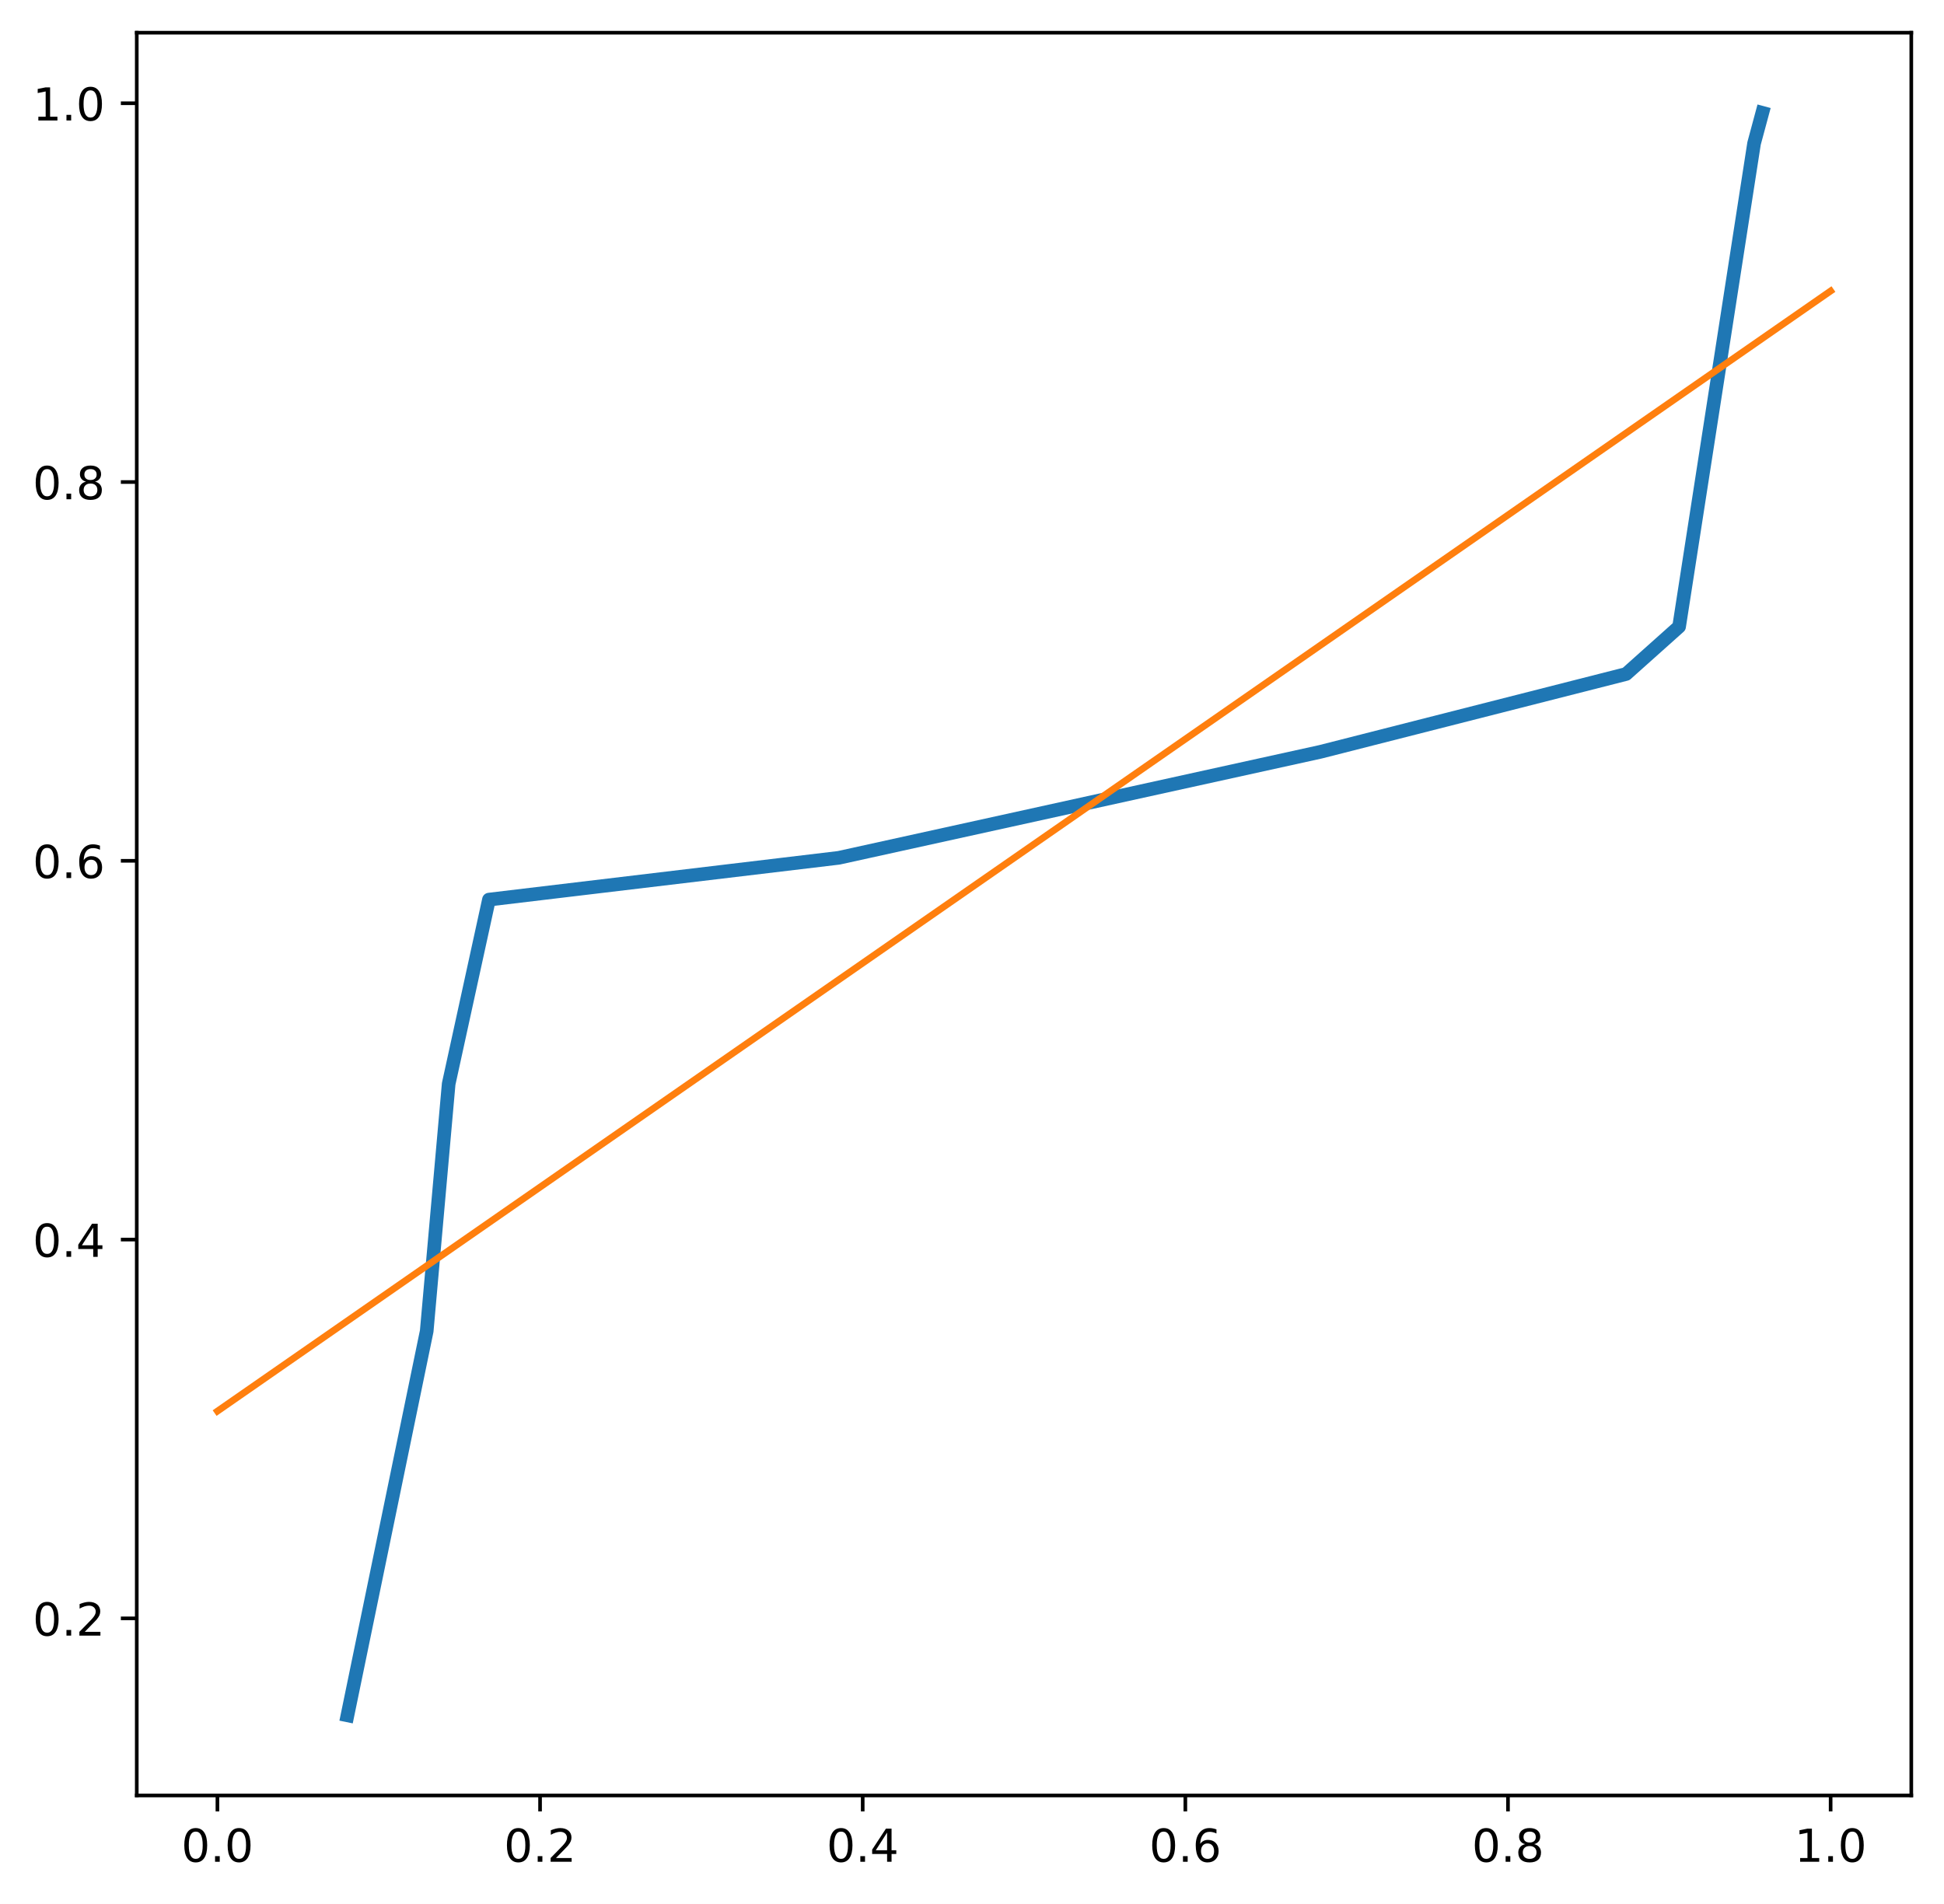
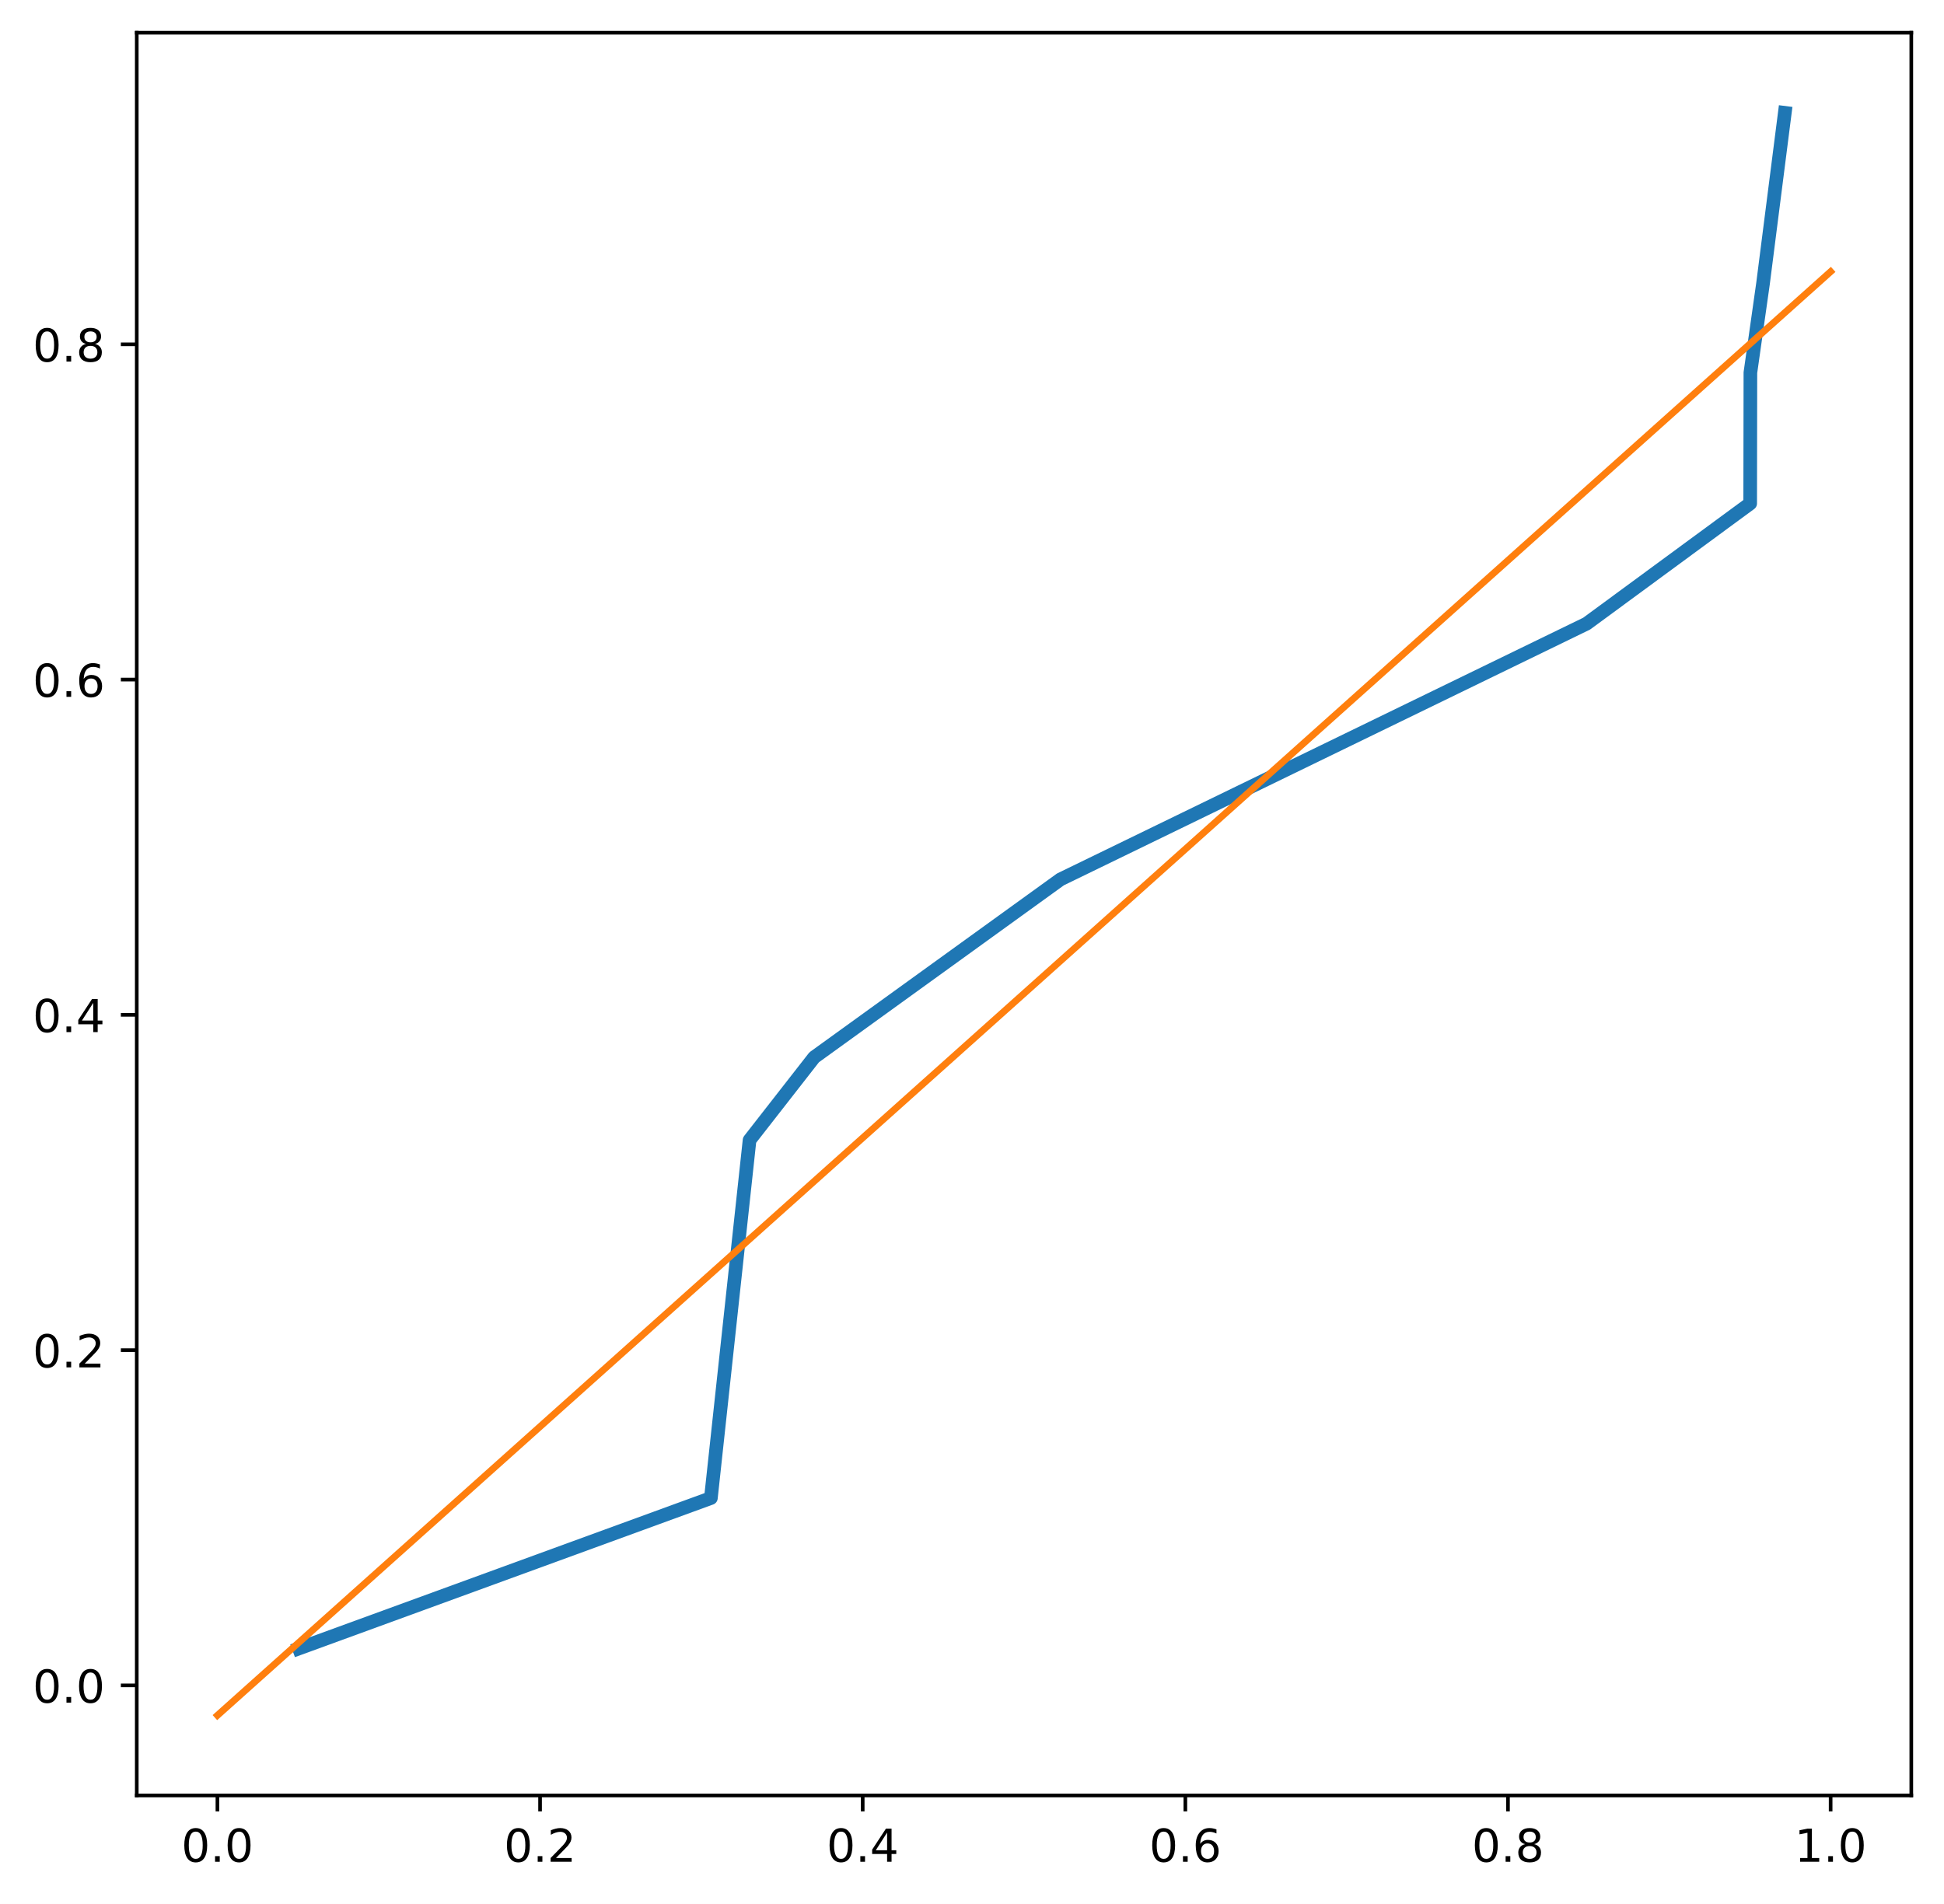
<svg xmlns="http://www.w3.org/2000/svg" xmlns:xlink="http://www.w3.org/1999/xlink" height="419.158pt" version="1.1" viewBox="0 0 427.903 419.158" width="427.903pt">
  <defs>
    <style type="text/css">
*{stroke-linecap:butt;stroke-linejoin:round;}
  </style>
  </defs>
  <g id="figure_1">
    <g id="patch_1">
      <path d="M 0 419.158  L 427.903 419.158  L 427.903 0  L 0 0  z " style="fill:#ffffff;" />
    </g>
    <g id="axes_1">
      <g id="patch_2">
        <path d="M 30.103 395.28  L 420.703 395.28  L 420.703 7.2  L 30.103 7.2  z " style="fill:#ffffff;" />
      </g>
      <g id="matplotlib.axis_1">
        <g id="xtick_1">
          <g id="line2d_1">
            <defs>
-               <path d="M 0 0  L 0 3.5  " id="mf13ce26460" style="stroke:#000000;stroke-width:0.8;" />
-             </defs>
-             <g>
-               <use style="stroke:#000000;stroke-width:0.8;" x="47.858" xlink:href="#mf13ce26460" y="395.28" />
+               <path d="M 0 0  L 0 3.5  " id="m745de89bf8" style="stroke:#000000;stroke-width:0.8;" />
+             </defs>
+             <g>
+               <use style="stroke:#000000;stroke-width:0.8;" x="47.858" xlink:href="#m745de89bf8" y="395.28" />
            </g>
          </g>
          <g id="text_1">
            <defs>
              <path d="M 31.781 66.406  Q 24.172 66.406 20.328 58.906  Q 16.5 51.422 16.5 36.375  Q 16.5 21.391 20.328 13.891  Q 24.172 6.391 31.781 6.391  Q 39.453 6.391 43.281 13.891  Q 47.125 21.391 47.125 36.375  Q 47.125 51.422 43.281 58.906  Q 39.453 66.406 31.781 66.406  z M 31.781 74.219  Q 44.047 74.219 50.516 64.516  Q 56.984 54.828 56.984 36.375  Q 56.984 17.969 50.516 8.266  Q 44.047 -1.422 31.781 -1.422  Q 19.531 -1.422 13.062 8.266  Q 6.594 17.969 6.594 36.375  Q 6.594 54.828 13.062 64.516  Q 19.531 74.219 31.781 74.219  z " id="DejaVuSans-48" />
              <path d="M 10.688 12.406  L 21 12.406  L 21 0  L 10.688 0  z " id="DejaVuSans-46" />
            </defs>
            <g transform="translate(39.90611 409.8784)scale(0.1 -0.1)">
              <use xlink:href="#DejaVuSans-48" />
              <use x="63.623" xlink:href="#DejaVuSans-46" />
              <use x="95.41" xlink:href="#DejaVuSans-48" />
            </g>
          </g>
        </g>
        <g id="xtick_2">
          <g id="line2d_2">
            <g>
-               <use style="stroke:#000000;stroke-width:0.8;" x="118.876" xlink:href="#mf13ce26460" y="395.28" />
+               <use style="stroke:#000000;stroke-width:0.8;" x="118.876" xlink:href="#m745de89bf8" y="395.28" />
            </g>
          </g>
          <g id="text_2">
            <defs>
              <path d="M 19.188 8.297  L 53.609 8.297  L 53.609 0  L 7.328 0  L 7.328 8.297  Q 12.938 14.109 22.625 23.891  Q 32.328 33.688 34.812 36.531  Q 39.547 41.844 41.422 45.531  Q 43.312 49.219 43.312 52.781  Q 43.312 58.594 39.234 62.25  Q 35.156 65.922 28.609 65.922  Q 23.969 65.922 18.812 64.312  Q 13.672 62.703 7.812 59.422  L 7.812 69.391  Q 13.766 71.781 18.938 73  Q 24.125 74.219 28.422 74.219  Q 39.75 74.219 46.484 68.547  Q 53.219 62.891 53.219 53.422  Q 53.219 48.922 51.531 44.891  Q 49.859 40.875 45.406 35.406  Q 44.188 33.984 37.641 27.219  Q 31.109 20.453 19.188 8.297  z " id="DejaVuSans-50" />
            </defs>
            <g transform="translate(110.9243 409.8784)scale(0.1 -0.1)">
              <use xlink:href="#DejaVuSans-48" />
              <use x="63.623" xlink:href="#DejaVuSans-46" />
              <use x="95.41" xlink:href="#DejaVuSans-50" />
            </g>
          </g>
        </g>
        <g id="xtick_3">
          <g id="line2d_3">
            <g>
-               <use style="stroke:#000000;stroke-width:0.8;" x="189.894" xlink:href="#mf13ce26460" y="395.28" />
+               <use style="stroke:#000000;stroke-width:0.8;" x="189.894" xlink:href="#m745de89bf8" y="395.28" />
            </g>
          </g>
          <g id="text_3">
            <defs>
              <path d="M 37.797 64.312  L 12.891 25.391  L 37.797 25.391  z M 35.203 72.906  L 47.609 72.906  L 47.609 25.391  L 58.016 25.391  L 58.016 17.188  L 47.609 17.188  L 47.609 0  L 37.797 0  L 37.797 17.188  L 4.891 17.188  L 4.891 26.703  z " id="DejaVuSans-52" />
            </defs>
            <g transform="translate(181.9425 409.8784)scale(0.1 -0.1)">
              <use xlink:href="#DejaVuSans-48" />
              <use x="63.623" xlink:href="#DejaVuSans-46" />
              <use x="95.41" xlink:href="#DejaVuSans-52" />
            </g>
          </g>
        </g>
        <g id="xtick_4">
          <g id="line2d_4">
            <g>
-               <use style="stroke:#000000;stroke-width:0.8;" x="260.912" xlink:href="#mf13ce26460" y="395.28" />
+               <use style="stroke:#000000;stroke-width:0.8;" x="260.912" xlink:href="#m745de89bf8" y="395.28" />
            </g>
          </g>
          <g id="text_4">
            <defs>
              <path d="M 33.016 40.375  Q 26.375 40.375 22.484 35.828  Q 18.609 31.297 18.609 23.391  Q 18.609 15.531 22.484 10.953  Q 26.375 6.391 33.016 6.391  Q 39.656 6.391 43.531 10.953  Q 47.406 15.531 47.406 23.391  Q 47.406 31.297 43.531 35.828  Q 39.656 40.375 33.016 40.375  z M 52.594 71.297  L 52.594 62.312  Q 48.875 64.062 45.094 64.984  Q 41.312 65.922 37.594 65.922  Q 27.828 65.922 22.672 59.328  Q 17.531 52.734 16.797 39.406  Q 19.672 43.656 24.016 45.922  Q 28.375 48.188 33.594 48.188  Q 44.578 48.188 50.953 41.516  Q 57.328 34.859 57.328 23.391  Q 57.328 12.156 50.688 5.359  Q 44.047 -1.422 33.016 -1.422  Q 20.359 -1.422 13.672 8.266  Q 6.984 17.969 6.984 36.375  Q 6.984 53.656 15.188 63.938  Q 23.391 74.219 37.203 74.219  Q 40.922 74.219 44.703 73.484  Q 48.484 72.75 52.594 71.297  z " id="DejaVuSans-54" />
            </defs>
            <g transform="translate(252.9607 409.8784)scale(0.1 -0.1)">
              <use xlink:href="#DejaVuSans-48" />
              <use x="63.623" xlink:href="#DejaVuSans-46" />
              <use x="95.41" xlink:href="#DejaVuSans-54" />
            </g>
          </g>
        </g>
        <g id="xtick_5">
          <g id="line2d_5">
            <g>
-               <use style="stroke:#000000;stroke-width:0.8;" x="331.93" xlink:href="#mf13ce26460" y="395.28" />
+               <use style="stroke:#000000;stroke-width:0.8;" x="331.93" xlink:href="#m745de89bf8" y="395.28" />
            </g>
          </g>
          <g id="text_5">
            <defs>
              <path d="M 31.781 34.625  Q 24.75 34.625 20.719 30.859  Q 16.703 27.094 16.703 20.516  Q 16.703 13.922 20.719 10.156  Q 24.75 6.391 31.781 6.391  Q 38.812 6.391 42.859 10.172  Q 46.922 13.969 46.922 20.516  Q 46.922 27.094 42.891 30.859  Q 38.875 34.625 31.781 34.625  z M 21.922 38.812  Q 15.578 40.375 12.031 44.719  Q 8.5 49.078 8.5 55.328  Q 8.5 64.062 14.719 69.141  Q 20.953 74.219 31.781 74.219  Q 42.672 74.219 48.875 69.141  Q 55.078 64.062 55.078 55.328  Q 55.078 49.078 51.531 44.719  Q 48 40.375 41.703 38.812  Q 48.828 37.156 52.797 32.312  Q 56.781 27.484 56.781 20.516  Q 56.781 9.906 50.312 4.234  Q 43.844 -1.422 31.781 -1.422  Q 19.734 -1.422 13.25 4.234  Q 6.781 9.906 6.781 20.516  Q 6.781 27.484 10.781 32.312  Q 14.797 37.156 21.922 38.812  z M 18.312 54.391  Q 18.312 48.734 21.844 45.562  Q 25.391 42.391 31.781 42.391  Q 38.141 42.391 41.719 45.562  Q 45.312 48.734 45.312 54.391  Q 45.312 60.062 41.719 63.234  Q 38.141 66.406 31.781 66.406  Q 25.391 66.406 21.844 63.234  Q 18.312 60.062 18.312 54.391  z " id="DejaVuSans-56" />
            </defs>
            <g transform="translate(323.9788 409.8784)scale(0.1 -0.1)">
              <use xlink:href="#DejaVuSans-48" />
              <use x="63.623" xlink:href="#DejaVuSans-46" />
              <use x="95.41" xlink:href="#DejaVuSans-56" />
            </g>
          </g>
        </g>
        <g id="xtick_6">
          <g id="line2d_6">
            <g>
-               <use style="stroke:#000000;stroke-width:0.8;" x="402.949" xlink:href="#mf13ce26460" y="395.28" />
+               <use style="stroke:#000000;stroke-width:0.8;" x="402.949" xlink:href="#m745de89bf8" y="395.28" />
            </g>
          </g>
          <g id="text_6">
            <defs>
              <path d="M 12.406 8.297  L 28.516 8.297  L 28.516 63.922  L 10.984 60.406  L 10.984 69.391  L 28.422 72.906  L 38.281 72.906  L 38.281 8.297  L 54.391 8.297  L 54.391 0  L 12.406 0  z " id="DejaVuSans-49" />
            </defs>
            <g transform="translate(394.997 409.8784)scale(0.1 -0.1)">
              <use xlink:href="#DejaVuSans-49" />
              <use x="63.623" xlink:href="#DejaVuSans-46" />
              <use x="95.41" xlink:href="#DejaVuSans-48" />
            </g>
          </g>
        </g>
      </g>
      <g id="matplotlib.axis_2">
        <g id="ytick_1">
          <g id="line2d_7">
            <defs>
-               <path d="M 0 0  L -3.5 0  " id="md4f9867dc9" style="stroke:#000000;stroke-width:0.8;" />
-             </defs>
-             <g>
-               <use style="stroke:#000000;stroke-width:0.8;" x="30.103" xlink:href="#md4f9867dc9" y="356.285" />
+               <path d="M 0 0  L -3.5 0  " id="m4aa288b0ac" style="stroke:#000000;stroke-width:0.8;" />
+             </defs>
+             <g>
+               <use style="stroke:#000000;stroke-width:0.8;" x="30.103" xlink:href="#m4aa288b0ac" y="371.045" />
            </g>
          </g>
          <g id="text_7">
-             <g transform="translate(7.2 360.084)scale(0.1 -0.1)">
-               <use xlink:href="#DejaVuSans-48" />
-               <use x="63.623" xlink:href="#DejaVuSans-46" />
-               <use x="95.41" xlink:href="#DejaVuSans-50" />
+             <g transform="translate(7.2 374.8446)scale(0.1 -0.1)">
+               <use xlink:href="#DejaVuSans-48" />
+               <use x="63.623" xlink:href="#DejaVuSans-46" />
+               <use x="95.41" xlink:href="#DejaVuSans-48" />
            </g>
          </g>
        </g>
        <g id="ytick_2">
          <g id="line2d_8">
            <g>
-               <use style="stroke:#000000;stroke-width:0.8;" x="30.103" xlink:href="#md4f9867dc9" y="272.895" />
+               <use style="stroke:#000000;stroke-width:0.8;" x="30.103" xlink:href="#m4aa288b0ac" y="297.234" />
            </g>
          </g>
          <g id="text_8">
-             <g transform="translate(7.2 276.6942)scale(0.1 -0.1)">
-               <use xlink:href="#DejaVuSans-48" />
-               <use x="63.623" xlink:href="#DejaVuSans-46" />
-               <use x="95.41" xlink:href="#DejaVuSans-52" />
+             <g transform="translate(7.2 301.0336)scale(0.1 -0.1)">
+               <use xlink:href="#DejaVuSans-48" />
+               <use x="63.623" xlink:href="#DejaVuSans-46" />
+               <use x="95.41" xlink:href="#DejaVuSans-50" />
            </g>
          </g>
        </g>
        <g id="ytick_3">
          <g id="line2d_9">
            <g>
-               <use style="stroke:#000000;stroke-width:0.8;" x="30.103" xlink:href="#md4f9867dc9" y="189.505" />
+               <use style="stroke:#000000;stroke-width:0.8;" x="30.103" xlink:href="#m4aa288b0ac" y="223.423" />
            </g>
          </g>
          <g id="text_9">
-             <g transform="translate(7.2 193.3044)scale(0.1 -0.1)">
-               <use xlink:href="#DejaVuSans-48" />
-               <use x="63.623" xlink:href="#DejaVuSans-46" />
-               <use x="95.41" xlink:href="#DejaVuSans-54" />
+             <g transform="translate(7.2 227.2226)scale(0.1 -0.1)">
+               <use xlink:href="#DejaVuSans-48" />
+               <use x="63.623" xlink:href="#DejaVuSans-46" />
+               <use x="95.41" xlink:href="#DejaVuSans-52" />
            </g>
          </g>
        </g>
        <g id="ytick_4">
          <g id="line2d_10">
            <g>
-               <use style="stroke:#000000;stroke-width:0.8;" x="30.103" xlink:href="#md4f9867dc9" y="106.115" />
+               <use style="stroke:#000000;stroke-width:0.8;" x="30.103" xlink:href="#m4aa288b0ac" y="149.612" />
            </g>
          </g>
          <g id="text_10">
-             <g transform="translate(7.2 109.9147)scale(0.1 -0.1)">
-               <use xlink:href="#DejaVuSans-48" />
-               <use x="63.623" xlink:href="#DejaVuSans-46" />
-               <use x="95.41" xlink:href="#DejaVuSans-56" />
+             <g transform="translate(7.2 153.4116)scale(0.1 -0.1)">
+               <use xlink:href="#DejaVuSans-48" />
+               <use x="63.623" xlink:href="#DejaVuSans-46" />
+               <use x="95.41" xlink:href="#DejaVuSans-54" />
            </g>
          </g>
        </g>
        <g id="ytick_5">
          <g id="line2d_11">
            <g>
-               <use style="stroke:#000000;stroke-width:0.8;" x="30.103" xlink:href="#md4f9867dc9" y="22.726" />
+               <use style="stroke:#000000;stroke-width:0.8;" x="30.103" xlink:href="#m4aa288b0ac" y="75.801" />
            </g>
          </g>
          <g id="text_11">
-             <g transform="translate(7.2 26.5249)scale(0.1 -0.1)">
-               <use xlink:href="#DejaVuSans-49" />
-               <use x="63.623" xlink:href="#DejaVuSans-46" />
-               <use x="95.41" xlink:href="#DejaVuSans-48" />
+             <g transform="translate(7.2 79.60062)scale(0.1 -0.1)">
+               <use xlink:href="#DejaVuSans-48" />
+               <use x="63.623" xlink:href="#DejaVuSans-46" />
+               <use x="95.41" xlink:href="#DejaVuSans-56" />
            </g>
          </g>
        </g>
      </g>
      <g id="line2d_12">
-         <path clip-path="url(#p60ae3f1c39)" d="M 76.48 377.64  L 93.925 293.048  L 98.759 238.629  L 107.625 198.051  L 184.625 188.853  L 290.671 165.511  L 357.932 148.385  L 369.594 137.963  L 386.095 31.575  L 387.91 24.84  " style="fill:none;stroke:#1f77b4;stroke-linecap:square;stroke-width:3;" />
+         <path clip-path="url(#pf6b0e87725)" d="M 65.813 362.906  L 156.477 329.804  L 164.99 250.997  L 179.213 232.765  L 233.429 193.597  L 349.243 137.296  L 385.241 110.842  L 385.287 82.039  L 388.071 62.388  L 392.863 24.84  " style="fill:none;stroke:#1f77b4;stroke-linecap:square;stroke-width:3;" />
      </g>
      <g id="line2d_13">
-         <path clip-path="url(#p60ae3f1c39)" d="M 47.858 310.669  L 402.949 64.062  " style="fill:none;stroke:#ff7f0e;stroke-linecap:square;stroke-width:1.5;" />
+         <path clip-path="url(#pf6b0e87725)" d="M 47.858 377.64  L 402.949 59.803  " style="fill:none;stroke:#ff7f0e;stroke-linecap:square;stroke-width:1.5;" />
      </g>
      <g id="patch_3">
        <path d="M 30.103 395.28  L 30.103 7.2  " style="fill:none;stroke:#000000;stroke-linecap:square;stroke-linejoin:miter;stroke-width:0.8;" />
      </g>
      <g id="patch_4">
        <path d="M 420.703 395.28  L 420.703 7.2  " style="fill:none;stroke:#000000;stroke-linecap:square;stroke-linejoin:miter;stroke-width:0.8;" />
      </g>
      <g id="patch_5">
        <path d="M 30.103 395.28  L 420.703 395.28  " style="fill:none;stroke:#000000;stroke-linecap:square;stroke-linejoin:miter;stroke-width:0.8;" />
      </g>
      <g id="patch_6">
        <path d="M 30.103 7.2  L 420.703 7.2  " style="fill:none;stroke:#000000;stroke-linecap:square;stroke-linejoin:miter;stroke-width:0.8;" />
      </g>
    </g>
  </g>
  <defs>
-     <clipPath id="p60ae3f1c39">
+     <clipPath id="pf6b0e87725">
      <rect height="388.08" width="390.6" x="30.103" y="7.2" />
    </clipPath>
  </defs>
</svg>
